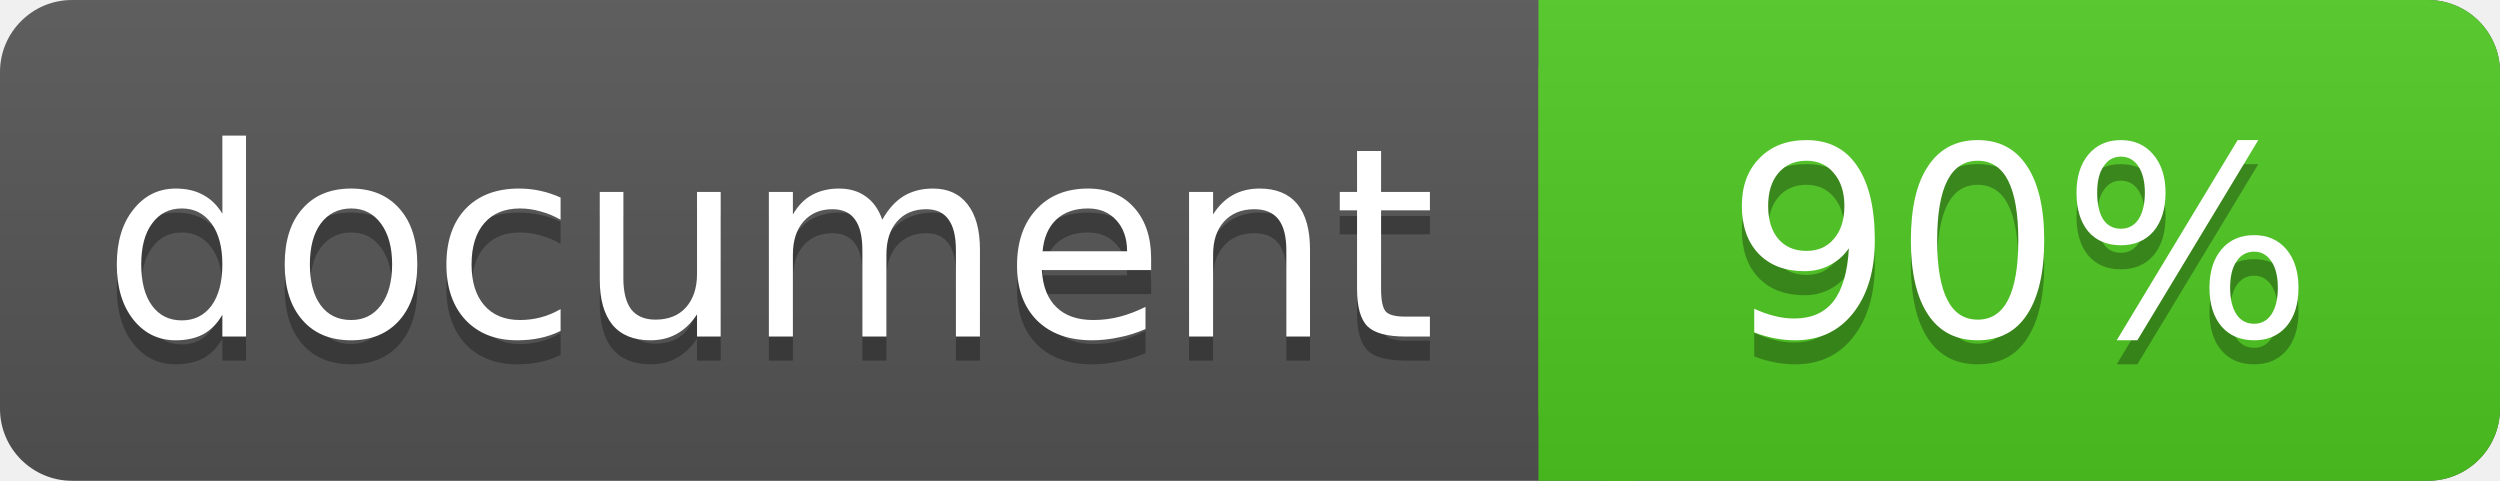
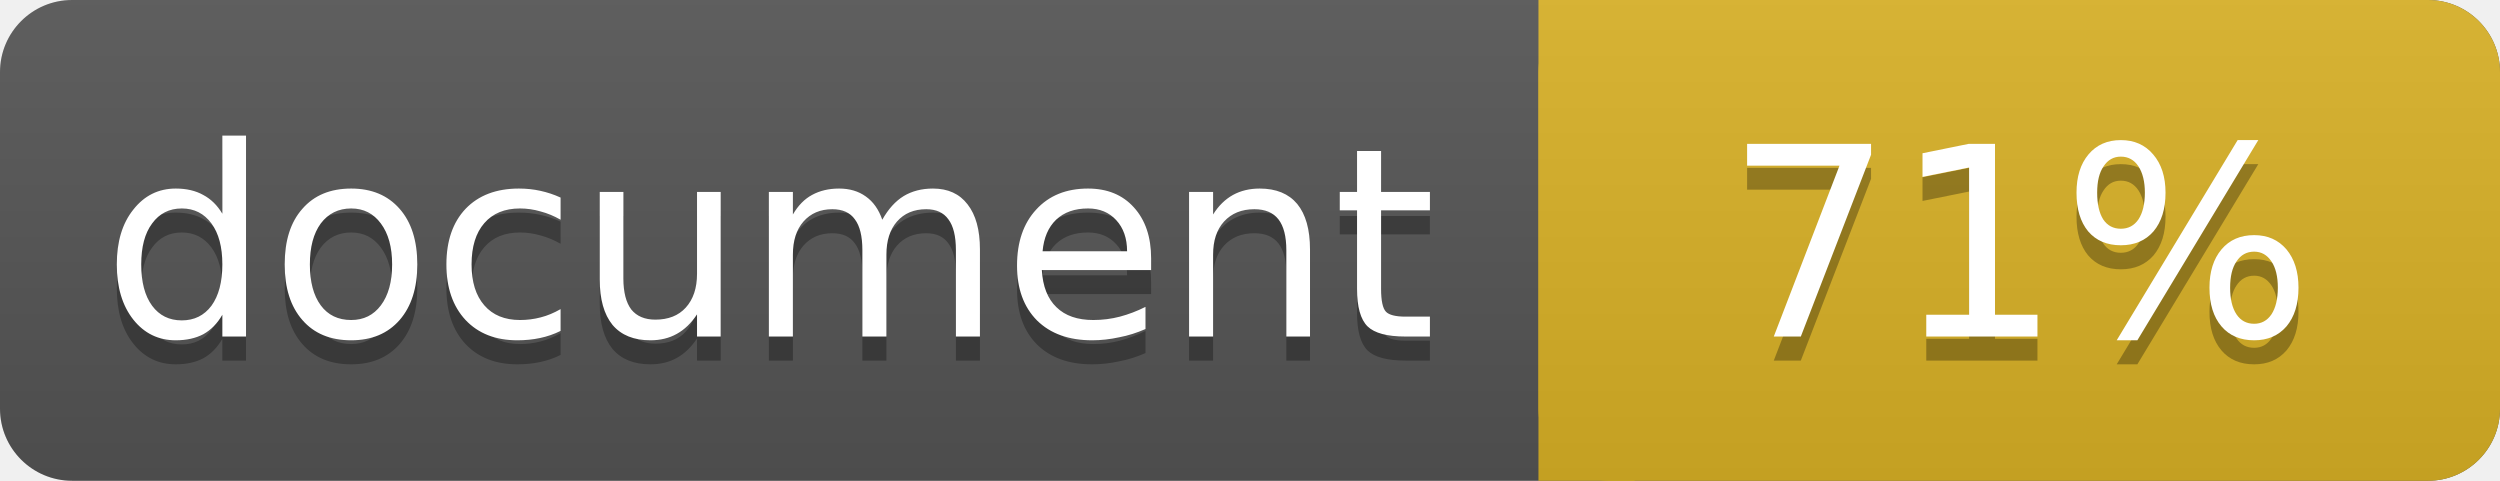
<svg xmlns="http://www.w3.org/2000/svg" width="104" height="20">
  <linearGradient id="a" x2="0" y2="100%">
    <stop offset="0" stop-color="#bbb" stop-opacity=".1" />
    <stop offset="1" stop-opacity=".1" />
  </linearGradient>
  <rect rx="3" width="104" height="20" fill="#555" />
-   <rect rx="3" x="64" width="40" height="20" fill="#4fc921" />
-   <path fill="#4fc921" d="M64 0h4v20h-4z" />
+   <rect rx="3" x="64" width="40" height="20" fill="#dab226" />
+   <path fill="#dab226" d="M64 0h4v20h-4z" />
  <rect rx="3" width="104" height="20" fill="url(#a)" />
  <g fill="#fff" text-anchor="middle" font-family="DejaVu Sans,Verdana,Geneva,sans-serif" font-size="11">
    <text x="32" y="15" fill="#010101" fill-opacity=".3">document</text>
    <text x="32" y="14">document</text>
-     <text x="84" y="15" fill="#010101" fill-opacity=".3">90%</text>
-     <text x="84" y="14">90%</text>
+     <text x="84" y="15" fill="#010101" fill-opacity=".3">71%</text>
+     <text x="84" y="14">71%</text>
  </g>
</svg>
